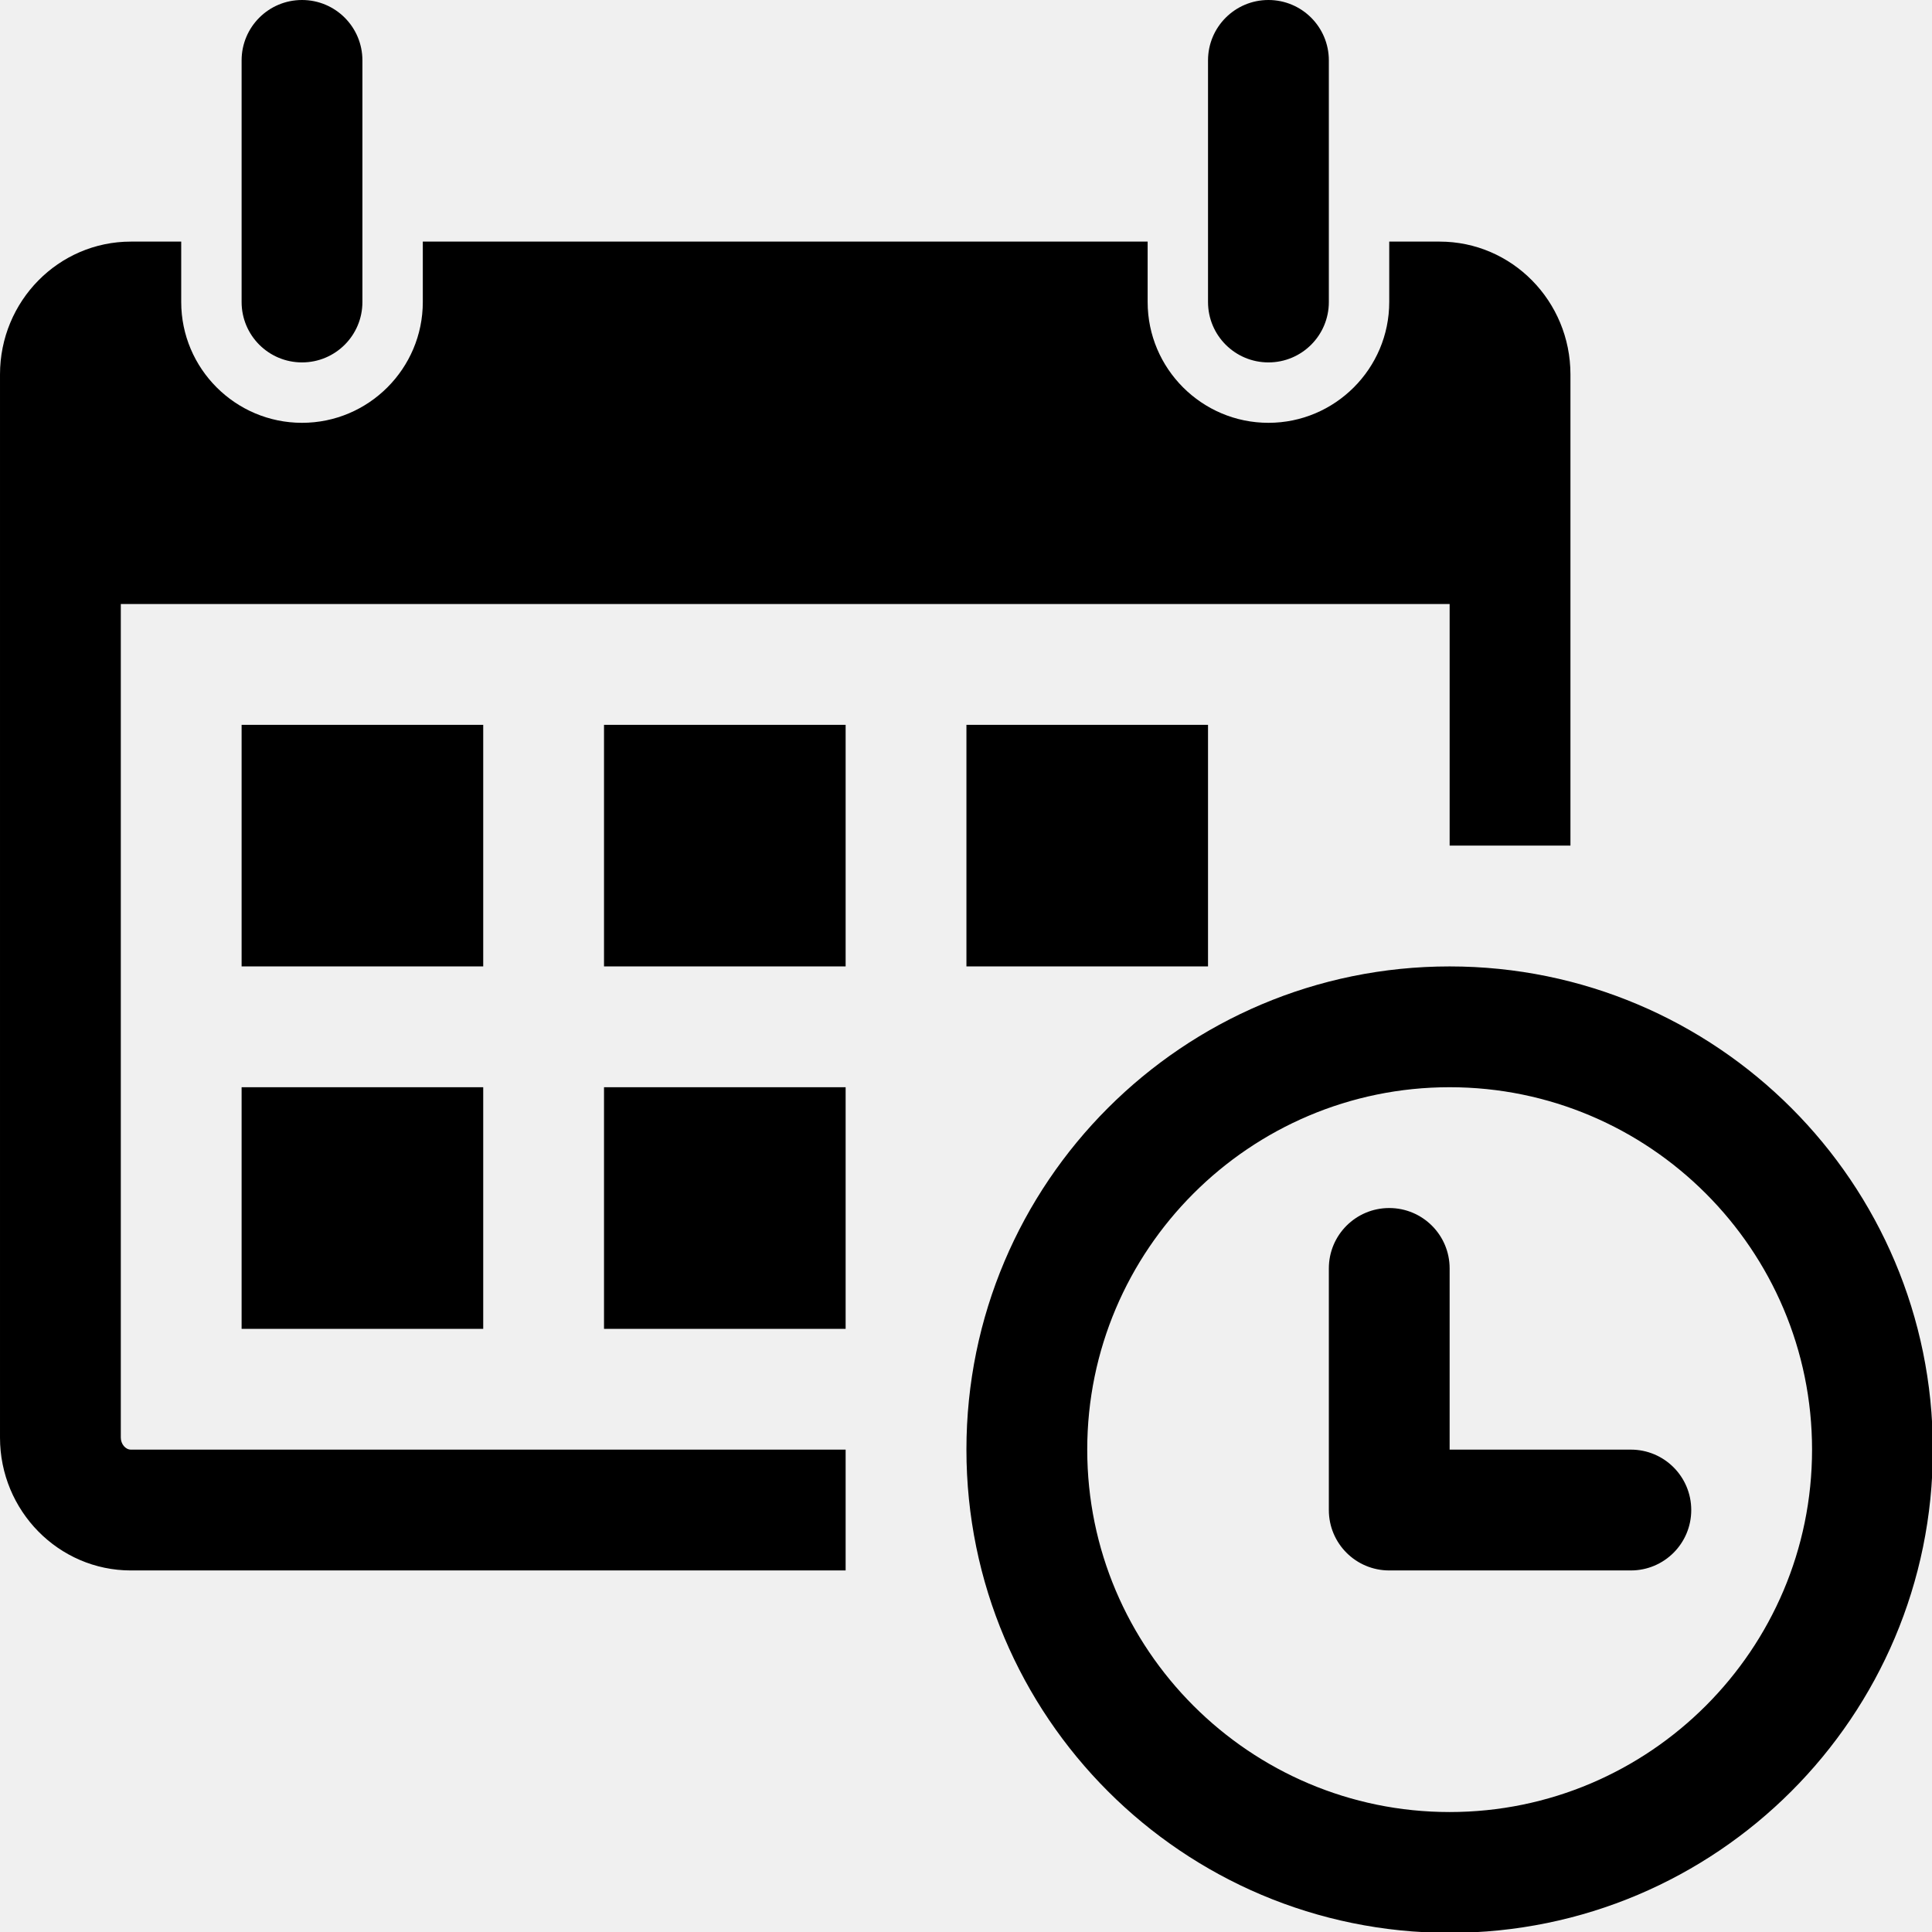
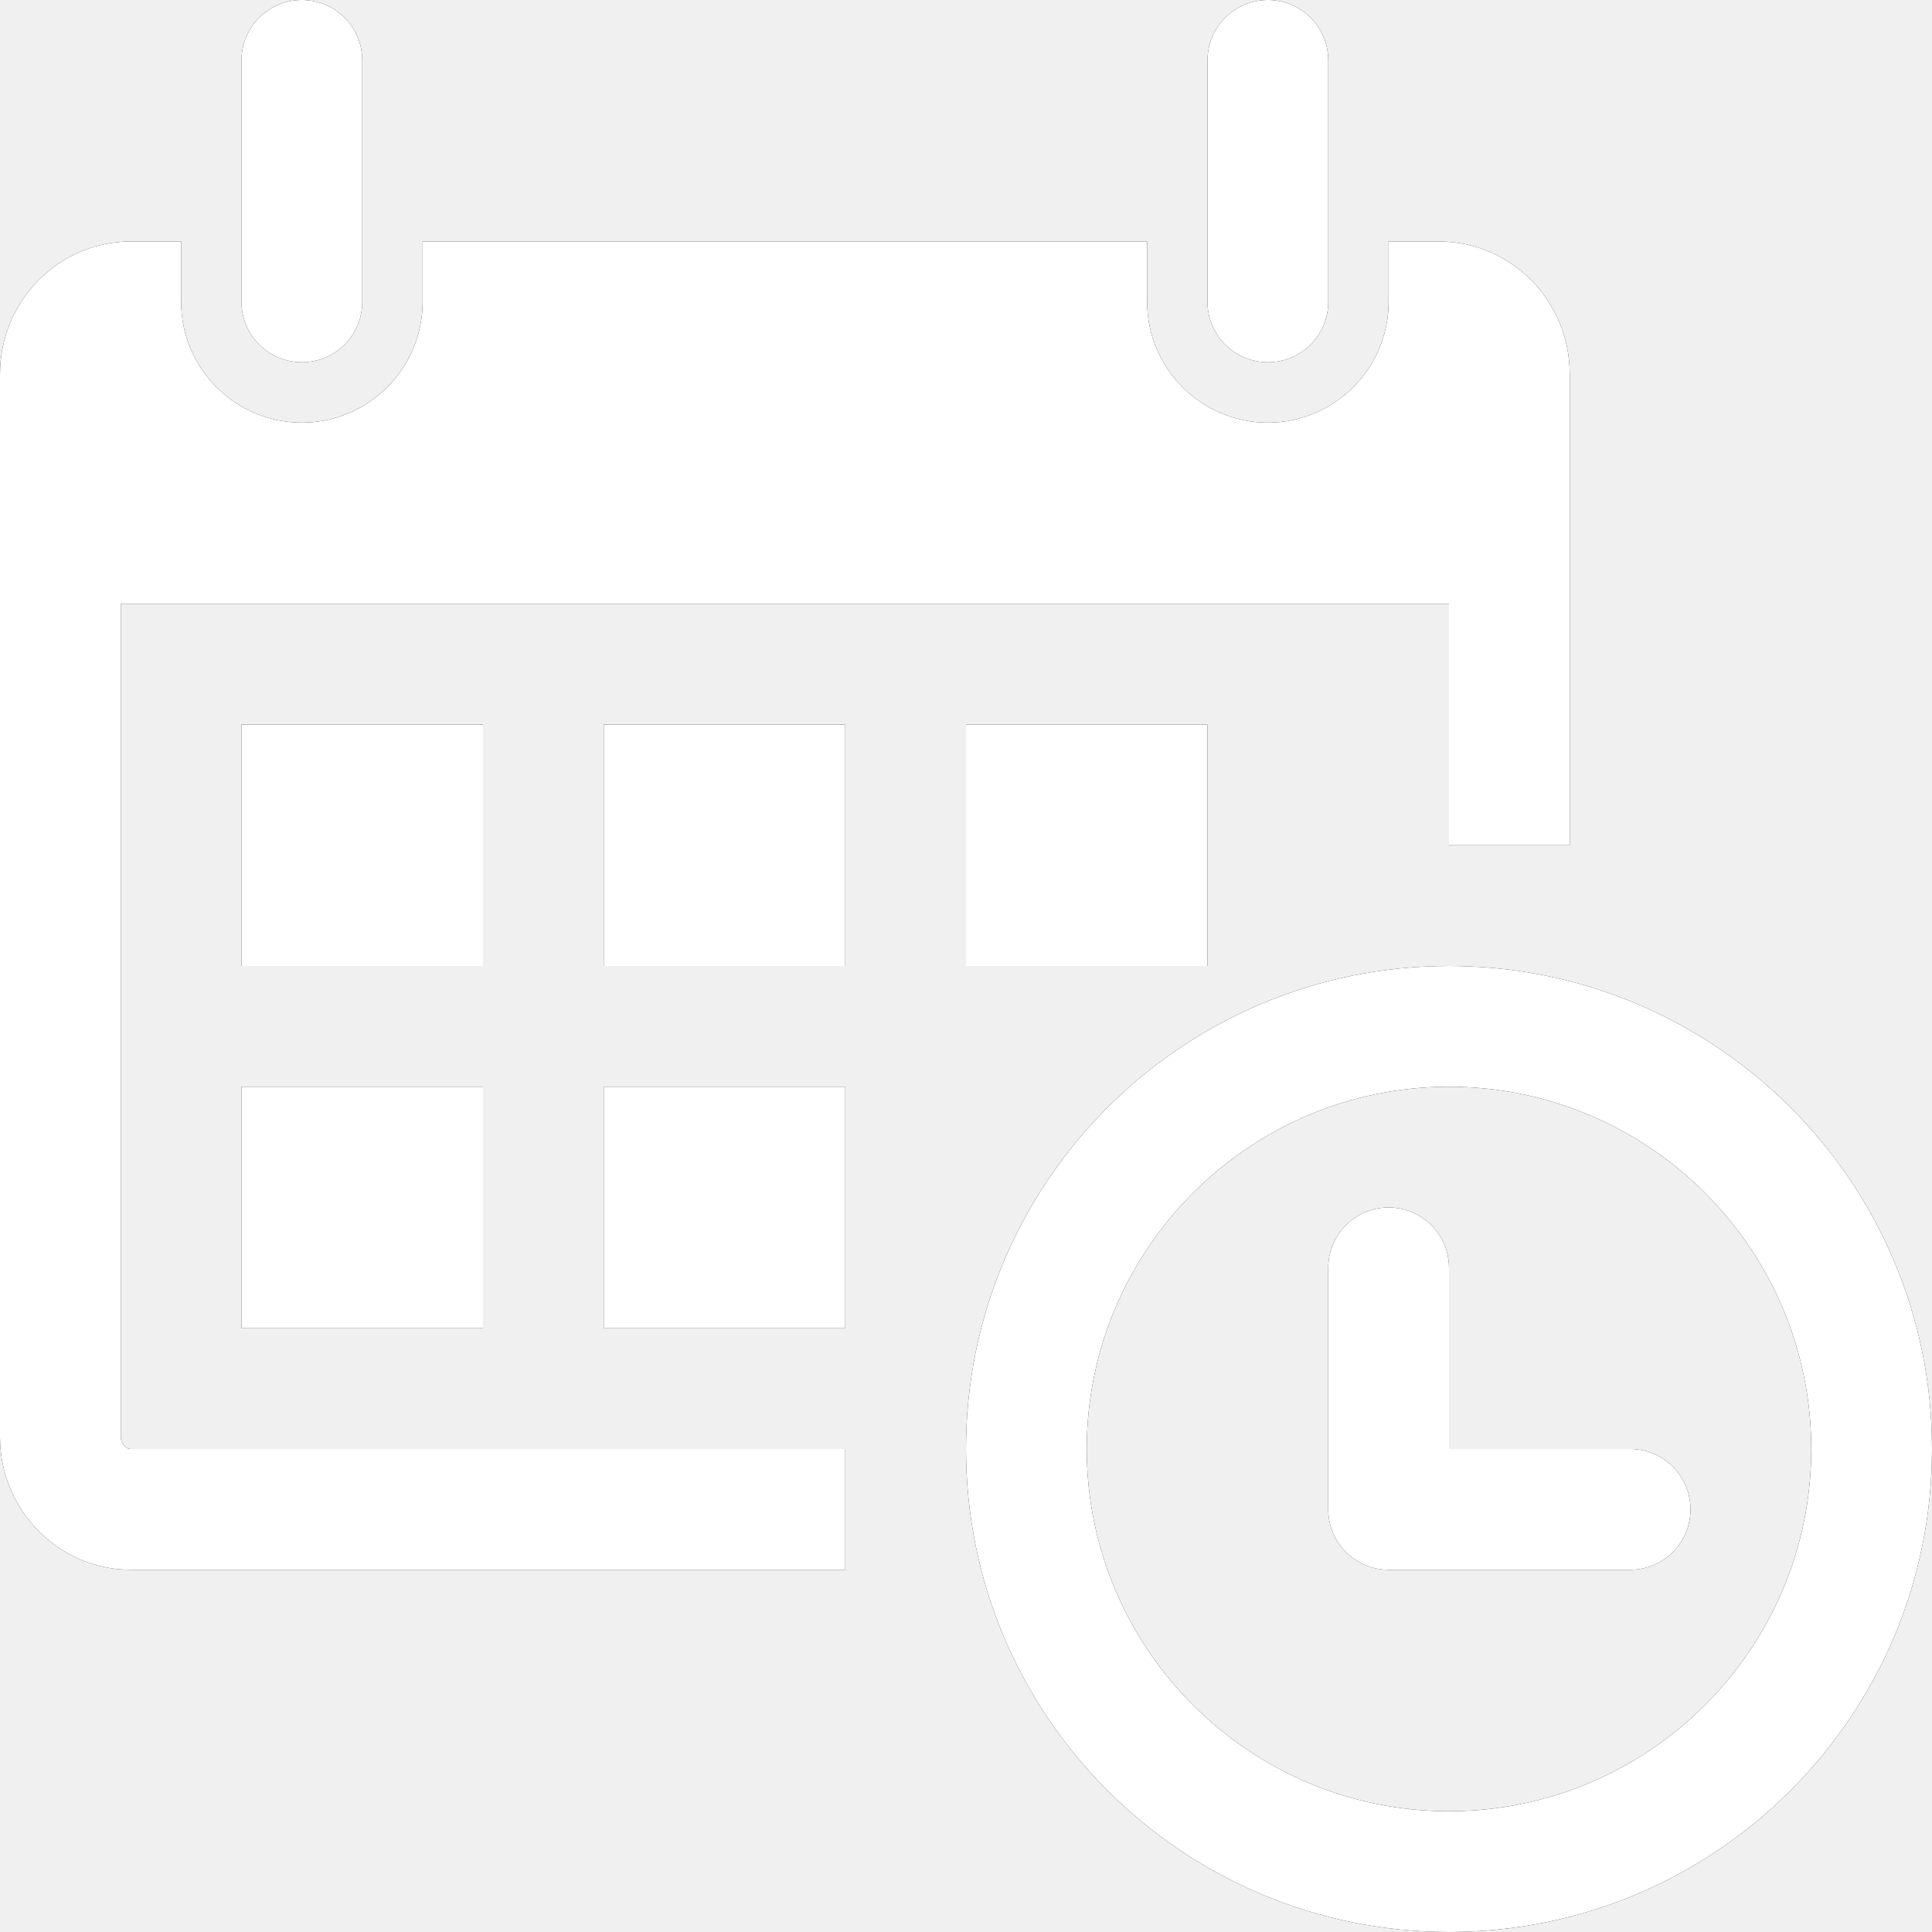
- <svg xmlns="http://www.w3.org/2000/svg" version="1.1" width="1000" height="1000">
+ <svg xmlns="http://www.w3.org/2000/svg" viewBox="0 0 485.213 485.212">
  <style>
-     #light-icon {
-       display: inline;
+     .light { fill: #000000; }
+     .dark { fill: #ffffff; }
+     
+     @media (prefers-color-scheme: dark) {
+       .light { display: none; }
+       .dark { display: inline; }
    }
-     #dark-icon {
-       display: none;
-     }
- 
-     @media (prefers-color-scheme: dark) {
-       #light-icon {
-         display: none;
-       }
-       #dark-icon {
-         display: inline;
-       }
+     
+     @media (prefers-color-scheme: light) {
+       .light { display: inline; }
+       .dark { display: none; }
    }
  </style>
-   <g id="light-icon">
-     <svg version="1.1" width="1000" height="1000">
-       <g>
-         <g transform="matrix(2.061856,0,0,2.061856,5.684341886080802e-14,5.684341886080802e-14)">
-           <svg version="1.1" id="Capa_1" x="0px" y="0px" width="485.213px" height="485.212px" viewBox="0 0 485.213 485.212" style="enable-background:new 0 0 485.213 485.212;" xml:space="preserve">
-             <g>
-               <path d="M60.652,75.816V15.163C60.652,6.781,67.433,0,75.817,0c8.38,0,15.161,6.781,15.161,15.163v60.653   c0,8.38-6.781,15.161-15.161,15.161C67.433,90.978,60.652,84.196,60.652,75.816z M318.424,90.978   c8.378,0,15.163-6.781,15.163-15.161V15.163C333.587,6.781,326.802,0,318.424,0c-8.382,0-15.168,6.781-15.168,15.163v60.653   C303.256,84.196,310.042,90.978,318.424,90.978z M485.212,363.906c0,66.996-54.312,121.307-121.303,121.307   c-66.986,0-121.302-54.311-121.302-121.307c0-66.986,54.315-121.3,121.302-121.3C430.9,242.606,485.212,296.919,485.212,363.906z    M454.89,363.906c0-50.161-40.81-90.976-90.98-90.976c-50.166,0-90.976,40.814-90.976,90.976c0,50.171,40.81,90.98,90.976,90.98   C414.08,454.886,454.89,414.077,454.89,363.906z M121.305,181.955H60.652v60.651h60.653V181.955z M60.652,333.584h60.653V272.93   H60.652V333.584z M151.629,242.606h60.654v-60.651h-60.654V242.606z M151.629,333.584h60.654V272.93h-60.654V333.584z    M30.328,360.891V151.628h333.582v60.653h30.327V94c0-18.421-14.692-33.349-32.843-33.349h-12.647v15.166   c0,16.701-13.596,30.325-30.322,30.325c-16.731,0-30.326-13.624-30.326-30.325V60.651H106.14v15.166   c0,16.701-13.593,30.325-30.322,30.325c-16.733,0-30.327-13.624-30.327-30.325V60.651H32.859C14.707,60.651,0.001,75.579,0.001,94   v266.892c0,18.36,14.706,33.346,32.858,33.346h179.424v-30.331H32.859C31.485,363.906,30.328,362.487,30.328,360.891z    M303.256,242.606v-60.651h-60.648v60.651H303.256z M409.399,363.906h-45.49v-45.49c0-8.377-6.781-15.158-15.163-15.158   s-15.159,6.781-15.159,15.158v60.658c0,8.378,6.777,15.163,15.159,15.163h60.653c8.382,0,15.163-6.785,15.163-15.163   C424.562,370.692,417.781,363.906,409.399,363.906z" />
-             </g>
-             <g>
- </g>
-             <g>
- </g>
-             <g>
- </g>
-             <g>
- </g>
-             <g>
- </g>
-             <g>
- </g>
-             <g>
- </g>
-             <g>
- </g>
-             <g>
- </g>
-             <g>
- </g>
-             <g>
- </g>
-             <g>
- </g>
-             <g>
- </g>
-             <g>
- </g>
-             <g>
- </g>
-           </svg>
-         </g>
-       </g>
-     </svg>
+   <g class="light">
+     <path d="M60.652,75.816V15.163C60.652,6.781,67.433,0,75.817,0c8.38,0,15.161,6.781,15.161,15.163v60.653       c0,8.38-6.781,15.161-15.161,15.161C67.433,90.978,60.652,84.196,60.652,75.816z M318.424,90.978       c8.378,0,15.163-6.781,15.163-15.161V15.163C333.587,6.781,326.802,0,318.424,0c-8.382,0-15.168,6.781-15.168,15.163v60.653       C303.256,84.196,310.042,90.978,318.424,90.978z M485.212,363.906c0,66.996-54.312,121.307-121.303,121.307       c-66.986,0-121.302-54.311-121.302-121.307c0-66.986,54.315-121.3,121.302-121.3C430.9,242.606,485.212,296.919,485.212,363.906z        M454.89,363.906c0-50.161-40.81-90.976-90.98-90.976c-50.166,0-90.976,40.814-90.976,90.976c0,50.171,40.81,90.98,90.976,90.98       C414.08,454.886,454.89,414.077,454.89,363.906z M121.305,181.955H60.652v60.651h60.653V181.955z M60.652,333.584h60.653V272.93       H60.652V333.584z M151.629,242.606h60.654v-60.651h-60.654V242.606z M151.629,333.584h60.654V272.93h-60.654V333.584z        M30.328,360.891V151.628h333.582v60.653h30.327V94c0-18.421-14.692-33.349-32.843-33.349h-12.647v15.166       c0,16.701-13.596,30.325-30.322,30.325c-16.731,0-30.326-13.624-30.326-30.325V60.651H106.14v15.166       c0,16.701-13.593,30.325-30.322,30.325c-16.733,0-30.327-13.624-30.327-30.325V60.651H32.859C14.707,60.651,0.001,75.579,0.001,94       v266.892c0,18.36,14.706,33.346,32.858,33.346h179.424v-30.331H32.859C31.485,363.906,30.328,362.487,30.328,360.891z        M303.256,242.606v-60.651h-60.648v60.651H303.256z M409.399,363.906h-45.49v-45.49c0-8.377-6.781-15.158-15.163-15.158       s-15.159,6.781-15.159,15.158v60.658c0,8.378,6.777,15.163,15.159,15.163h60.653c8.382,0,15.163-6.785,15.163-15.163       C424.562,370.692,417.781,363.906,409.399,363.906z" />
  </g>
-   <g id="dark-icon">
-     <svg version="1.1" width="1000" height="1000">
-       <g>
-         <g transform="matrix(2.061856,0,0,2.061856,5.684341886080802e-14,5.684341886080802e-14)">
-           <svg version="1.1" id="Capa_1" x="0px" y="0px" width="485.213px" height="485.212px" viewBox="0 0 485.213 485.212" style="enable-background:new 0 0 485.213 485.212;" xml:space="preserve">
-             <g>
-               <path fill="#FFFFFF" d="M60.652,75.816V15.163C60.652,6.781,67.433,0,75.817,0c8.38,0,15.161,6.781,15.161,15.163v60.653   c0,8.38-6.781,15.161-15.161,15.161C67.433,90.978,60.652,84.196,60.652,75.816z M318.424,90.978   c8.378,0,15.163-6.781,15.163-15.161V15.163C333.587,6.781,326.802,0,318.424,0c-8.382,0-15.168,6.781-15.168,15.163v60.653   C303.256,84.196,310.042,90.978,318.424,90.978z M485.212,363.906c0,66.996-54.312,121.307-121.303,121.307   c-66.986,0-121.302-54.311-121.302-121.307c0-66.986,54.315-121.3,121.302-121.3C430.9,242.606,485.212,296.919,485.212,363.906z    M454.89,363.906c0-50.161-40.81-90.976-90.98-90.976c-50.166,0-90.976,40.814-90.976,90.976c0,50.171,40.81,90.98,90.976,90.98   C414.08,454.886,454.89,414.077,454.89,363.906z M121.305,181.955H60.652v60.651h60.653V181.955z M60.652,333.584h60.653V272.93   H60.652V333.584z M151.629,242.606h60.654v-60.651h-60.654V242.606z M151.629,333.584h60.654V272.93h-60.654V333.584z    M30.328,360.891V151.628h333.582v60.653h30.327V94c0-18.421-14.692-33.349-32.843-33.349h-12.647v15.166   c0,16.701-13.596,30.325-30.322,30.325c-16.731,0-30.326-13.624-30.326-30.325V60.651H106.14v15.166   c0,16.701-13.593,30.325-30.322,30.325c-16.733,0-30.327-13.624-30.327-30.325V60.651H32.859C14.707,60.651,0.001,75.579,0.001,94   v266.892c0,18.36,14.706,33.346,32.858,33.346h179.424v-30.331H32.859C31.485,363.906,30.328,362.487,30.328,360.891z    M303.256,242.606v-60.651h-60.648v60.651H303.256z M409.399,363.906h-45.49v-45.49c0-8.377-6.781-15.158-15.163-15.158   s-15.159,6.781-15.159,15.158v60.658c0,8.378,6.777,15.163,15.159,15.163h60.653c8.382,0,15.163-6.785,15.163-15.163   C424.562,370.692,417.781,363.906,409.399,363.906z" />
-             </g>
-           </svg>
-         </g>
-       </g>
-     </svg>
+   <g class="dark">
+     <path fill="#FFFFFF" d="M60.652,75.816V15.163C60.652,6.781,67.433,0,75.817,0c8.38,0,15.161,6.781,15.161,15.163v60.653       c0,8.38-6.781,15.161-15.161,15.161C67.433,90.978,60.652,84.196,60.652,75.816z M318.424,90.978       c8.378,0,15.163-6.781,15.163-15.161V15.163C333.587,6.781,326.802,0,318.424,0c-8.382,0-15.168,6.781-15.168,15.163v60.653       C303.256,84.196,310.042,90.978,318.424,90.978z M485.212,363.906c0,66.996-54.312,121.307-121.303,121.307       c-66.986,0-121.302-54.311-121.302-121.307c0-66.986,54.315-121.3,121.302-121.3C430.9,242.606,485.212,296.919,485.212,363.906z        M454.89,363.906c0-50.161-40.81-90.976-90.98-90.976c-50.166,0-90.976,40.814-90.976,90.976c0,50.171,40.81,90.98,90.976,90.98       C414.08,454.886,454.89,414.077,454.89,363.906z M121.305,181.955H60.652v60.651h60.653V181.955z M60.652,333.584h60.653V272.93       H60.652V333.584z M151.629,242.606h60.654v-60.651h-60.654V242.606z M151.629,333.584h60.654V272.93h-60.654V333.584z        M30.328,360.891V151.628h333.582v60.653h30.327V94c0-18.421-14.692-33.349-32.843-33.349h-12.647v15.166       c0,16.701-13.596,30.325-30.322,30.325c-16.731,0-30.326-13.624-30.326-30.325V60.651H106.14v15.166       c0,16.701-13.593,30.325-30.322,30.325c-16.733,0-30.327-13.624-30.327-30.325V60.651H32.859C14.707,60.651,0.001,75.579,0.001,94       v266.892c0,18.36,14.706,33.346,32.858,33.346h179.424v-30.331H32.859C31.485,363.906,30.328,362.487,30.328,360.891z        M303.256,242.606v-60.651h-60.648v60.651H303.256z M409.399,363.906h-45.49v-45.49c0-8.377-6.781-15.158-15.163-15.158       s-15.159,6.781-15.159,15.158v60.658c0,8.378,6.777,15.163,15.159,15.163h60.653c8.382,0,15.163-6.785,15.163-15.163       C424.562,370.692,417.781,363.906,409.399,363.906z" />
  </g>
</svg>
